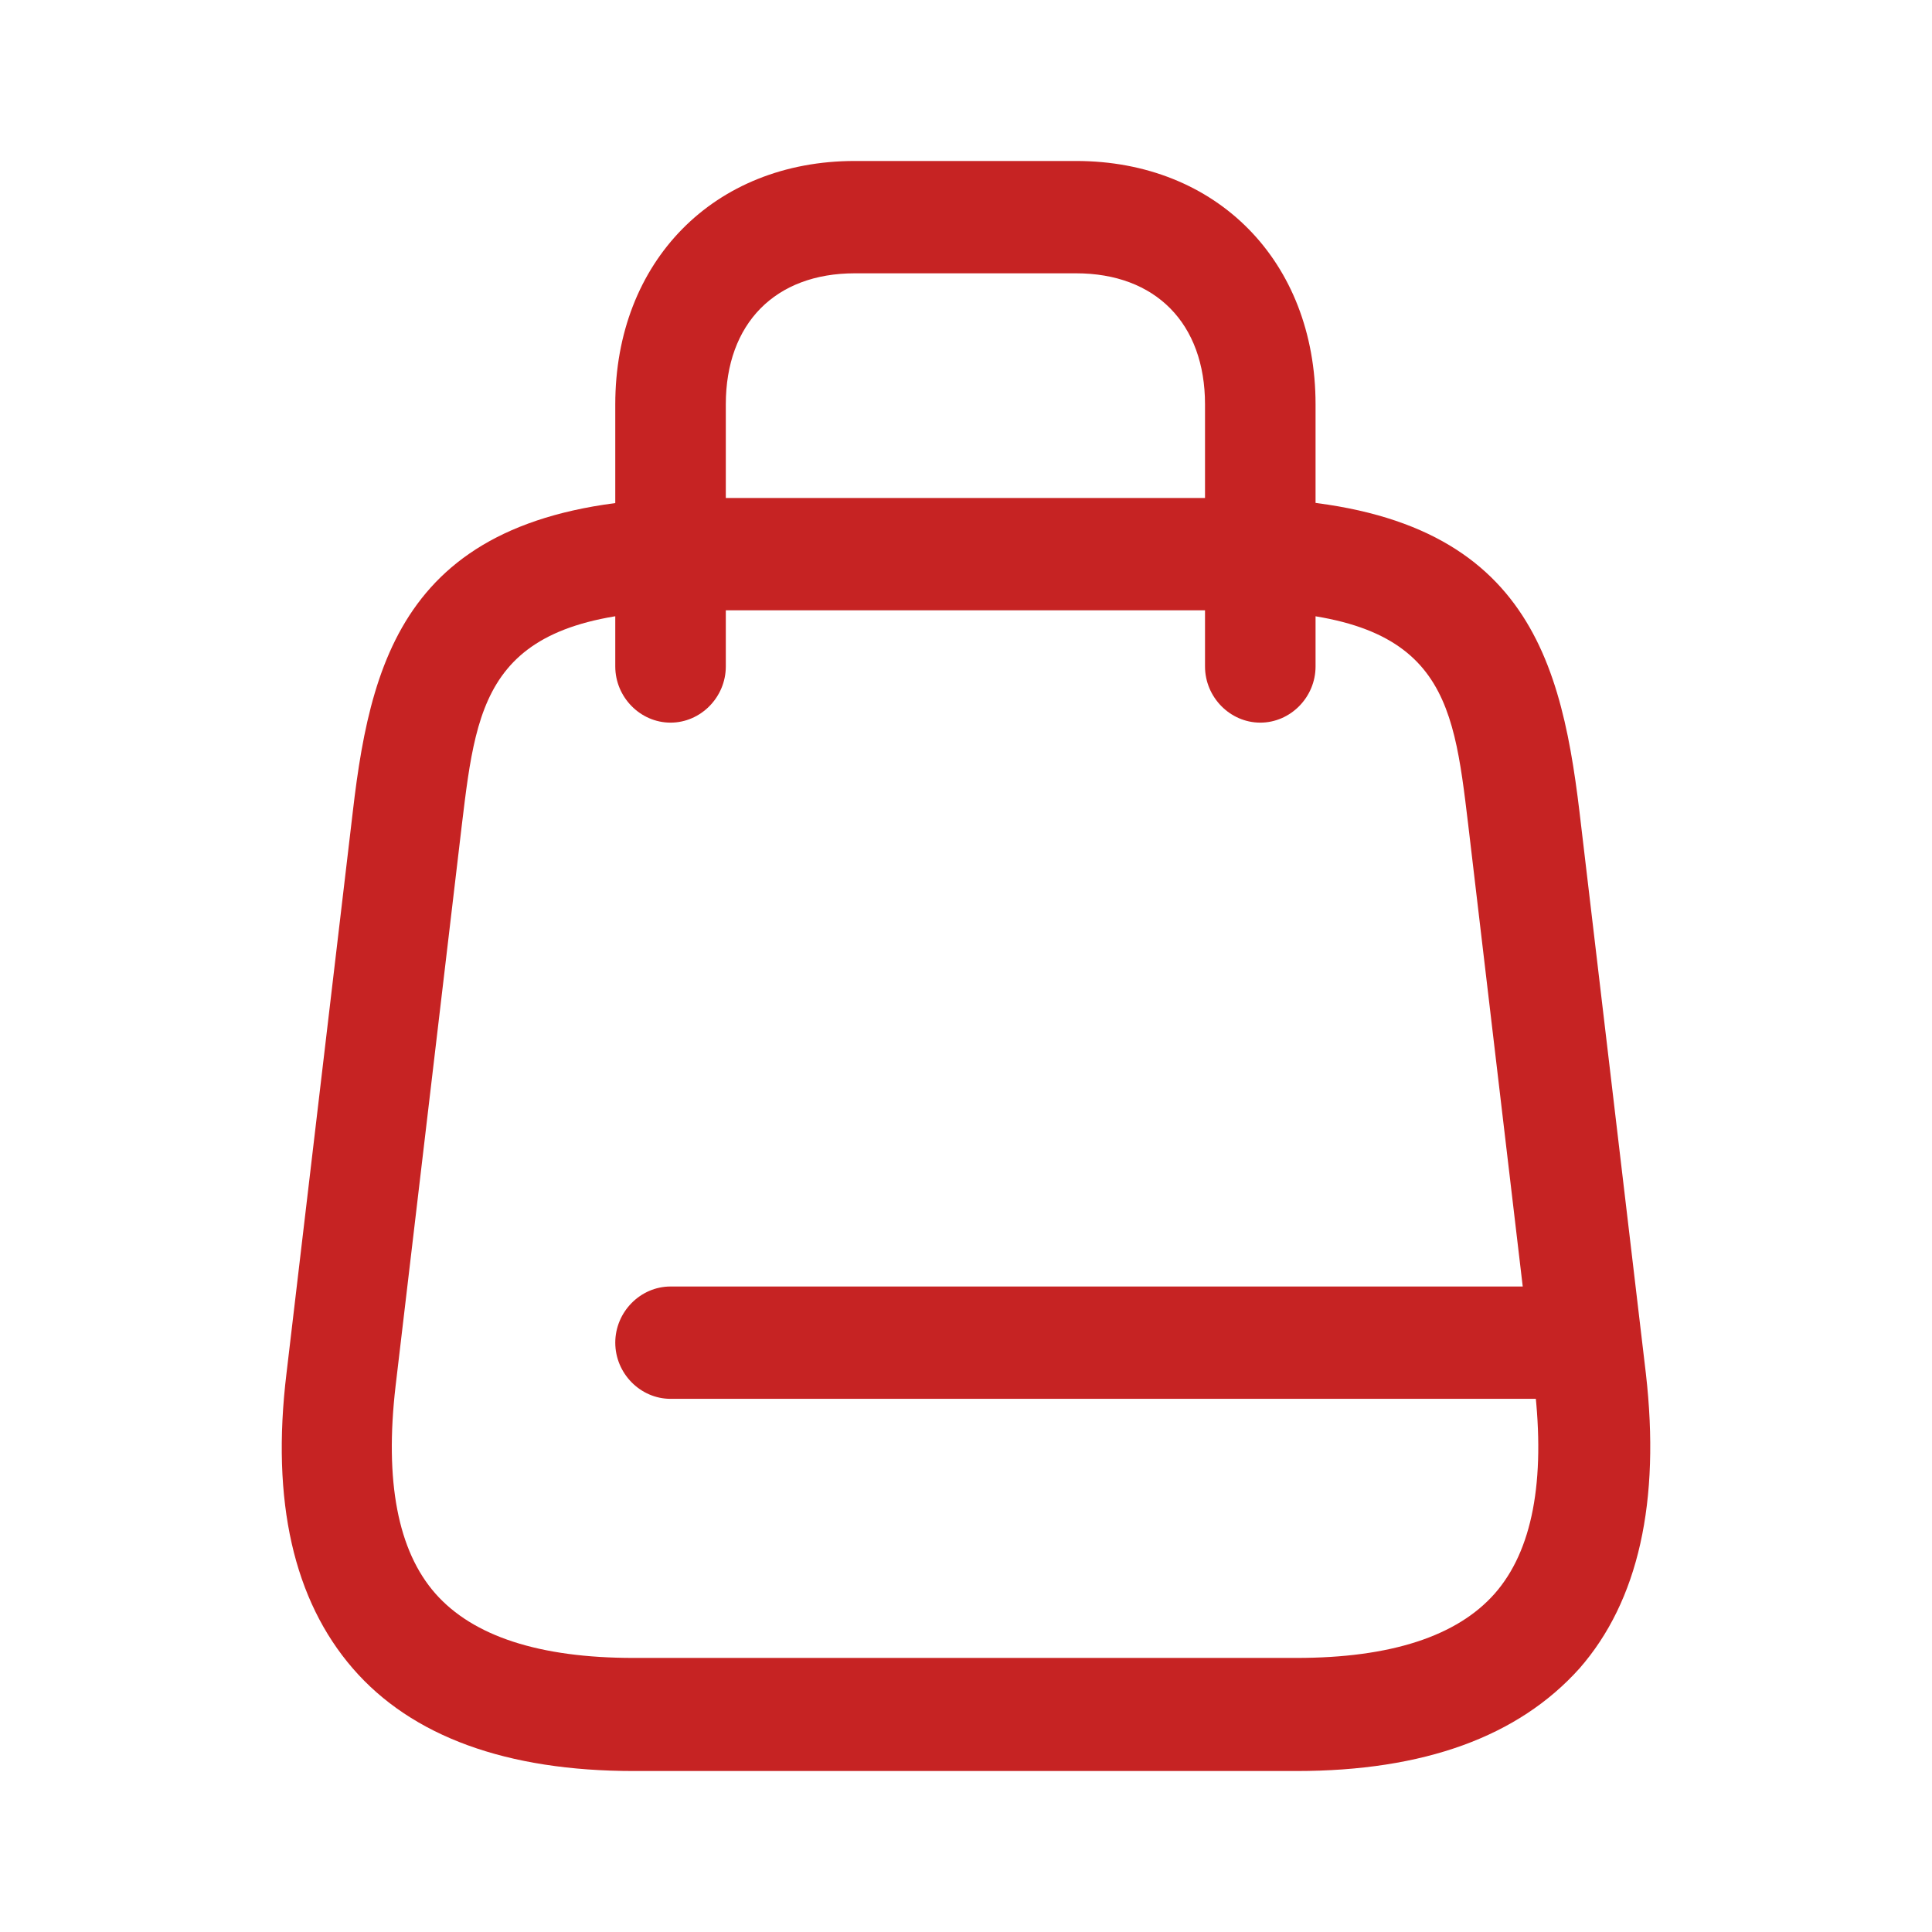
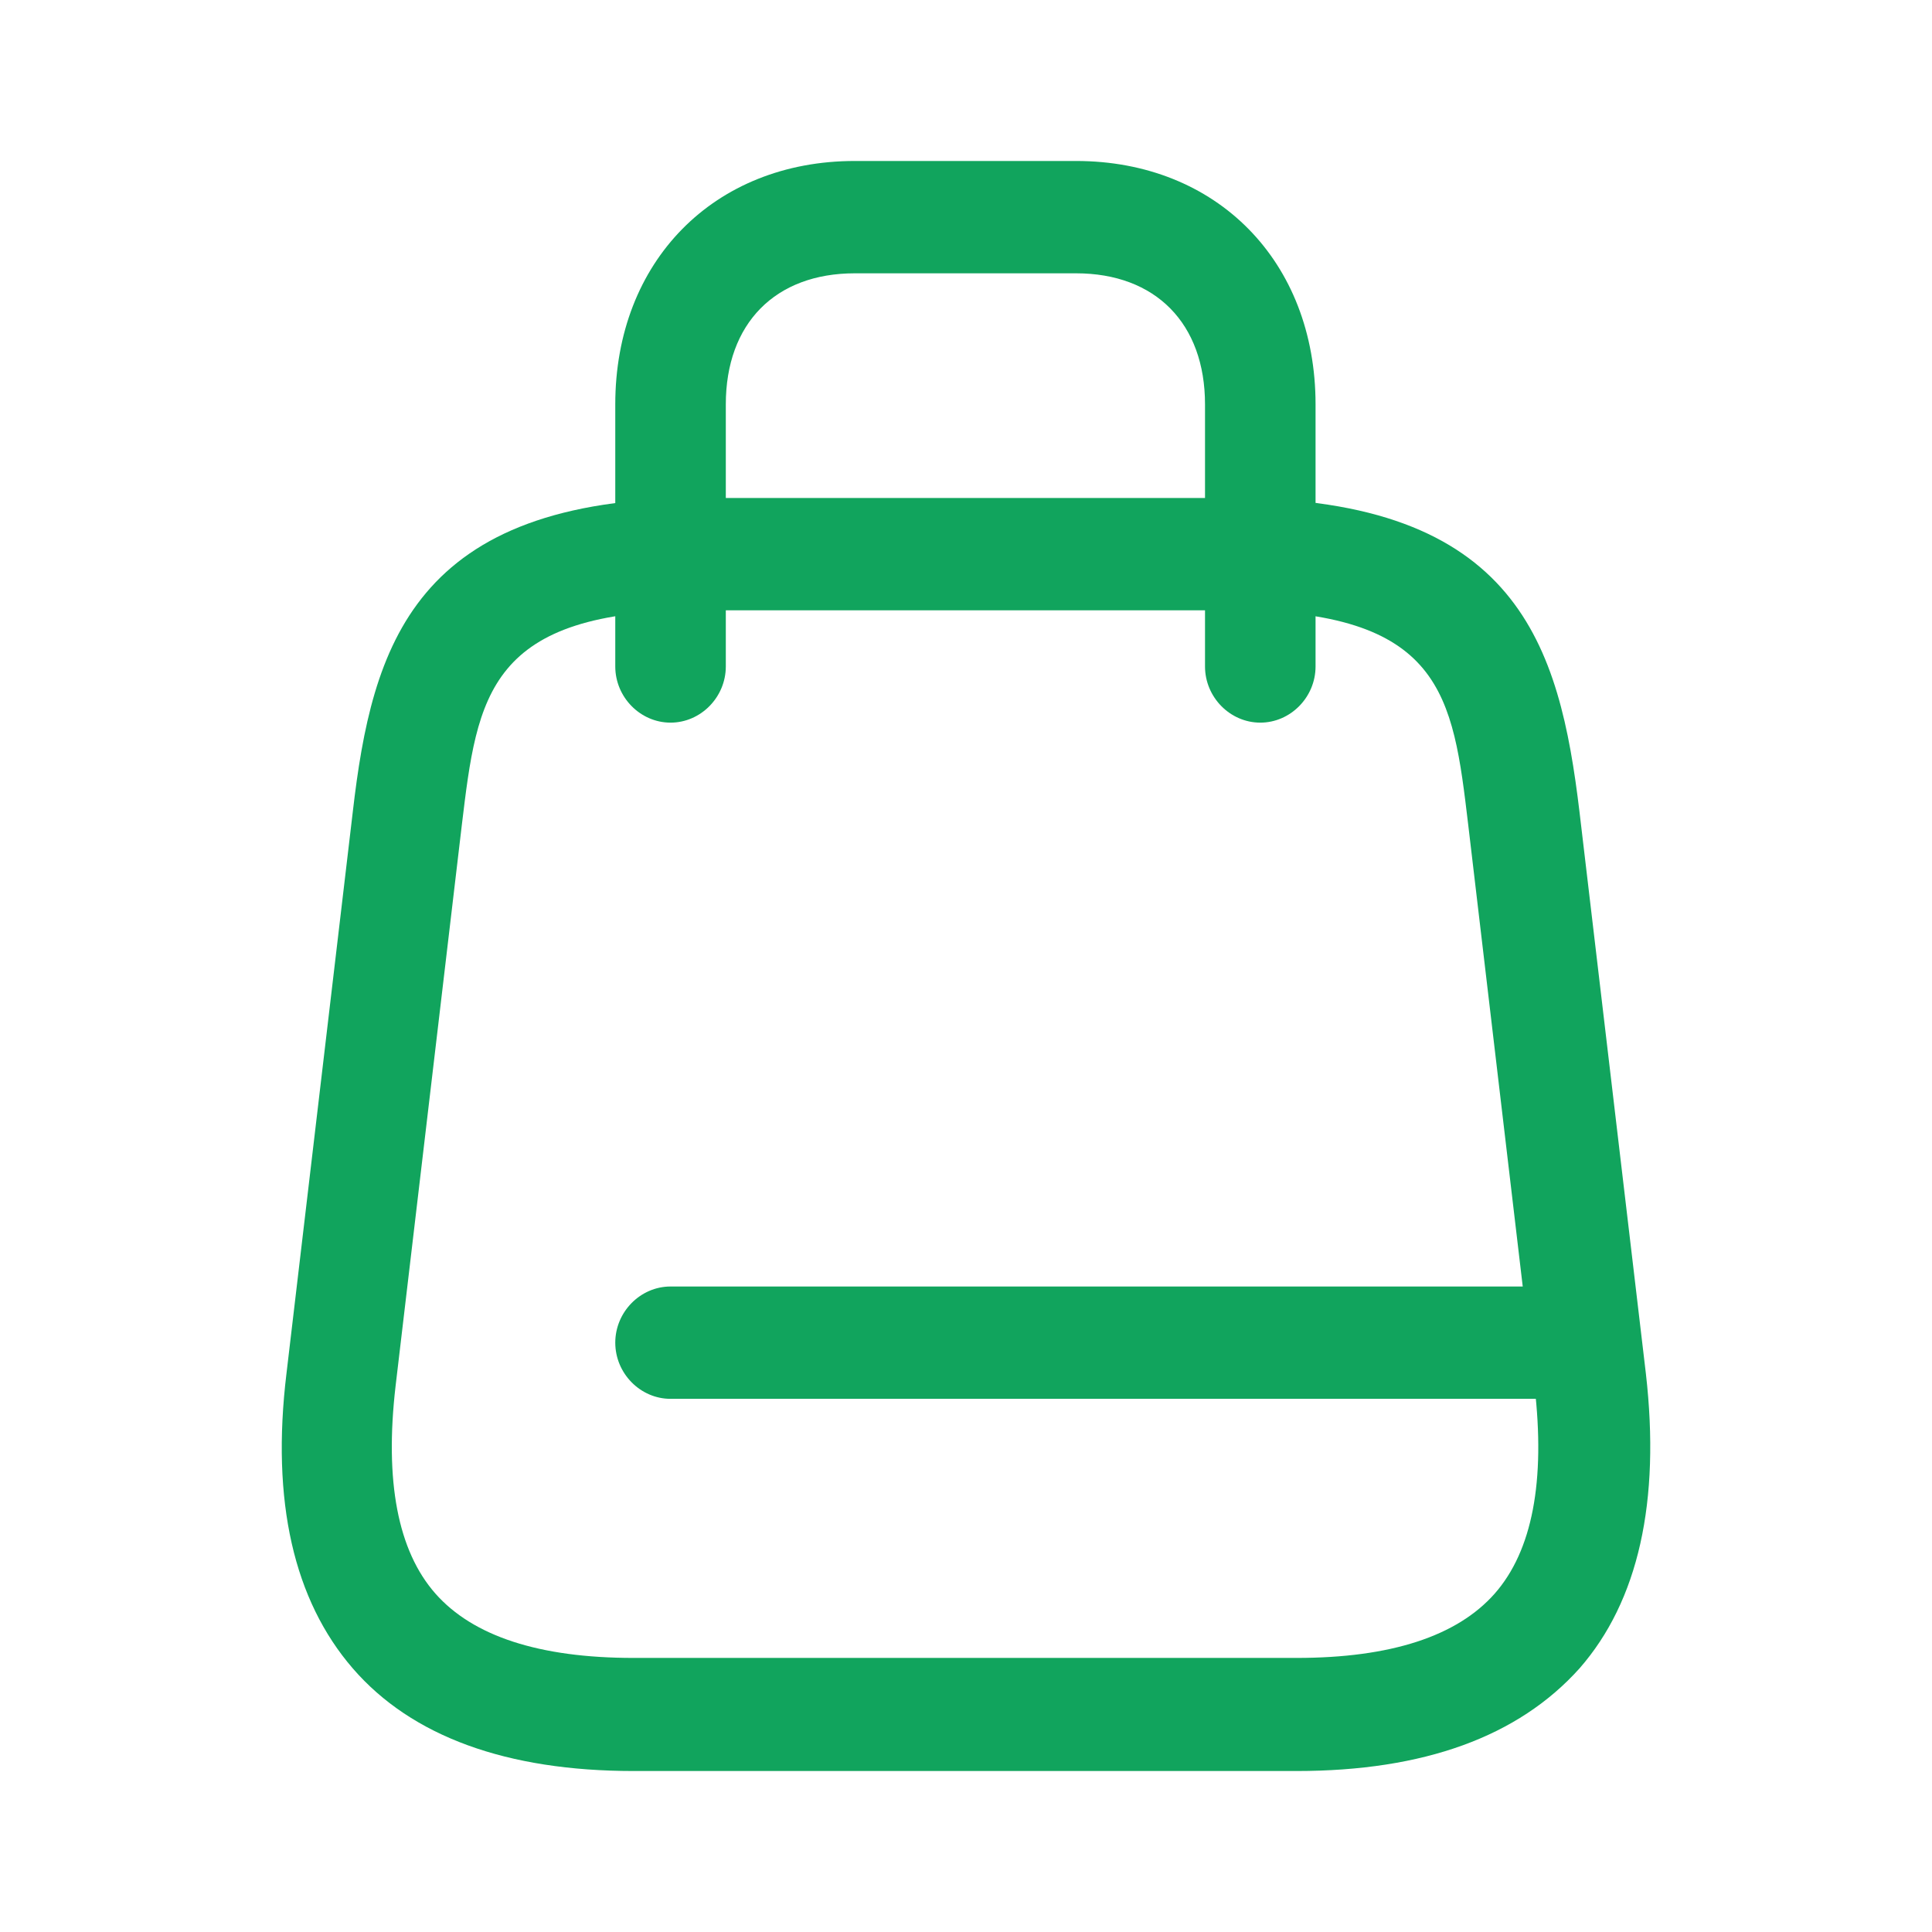
<svg xmlns="http://www.w3.org/2000/svg" width="28" height="28" viewBox="0 0 28 28" fill="none">
-   <path d="M18.788 25.667H9.184C7.346 25.667 5.968 25.168 5.113 24.18C4.258 23.192 3.927 21.76 4.152 19.904L5.113 11.764C5.391 9.366 5.989 7.217 10.156 7.217H17.848C22.004 7.217 22.603 9.366 22.891 11.764L23.853 19.904C24.066 21.76 23.746 23.203 22.891 24.18C22.004 25.168 20.637 25.667 18.788 25.667ZM10.145 8.845C7.068 8.845 6.919 10.082 6.694 11.949L5.733 20.088C5.573 21.467 5.765 22.476 6.31 23.095C6.855 23.713 7.816 24.028 9.184 24.028H18.788C20.156 24.028 21.118 23.713 21.663 23.095C22.207 22.476 22.4 21.467 22.239 20.088L21.278 11.949C21.053 10.071 20.915 8.845 17.827 8.845H10.145Z" fill="#C62323" />
-   <path d="M18.265 10.473C17.827 10.473 17.464 10.104 17.464 9.659V5.861C17.464 4.688 16.748 3.961 15.594 3.961H12.389C11.235 3.961 10.519 4.688 10.519 5.861V9.659C10.519 10.104 10.156 10.473 9.718 10.473C9.28 10.473 8.917 10.104 8.917 9.659V5.861C8.917 3.788 10.348 2.333 12.389 2.333H15.594C17.635 2.333 19.066 3.788 19.066 5.861V9.659C19.066 10.104 18.703 10.473 18.265 10.473Z" fill="#C62323" />
-   <path d="M22.977 20.273H9.718C9.28 20.273 8.917 19.904 8.917 19.459C8.917 19.014 9.28 18.645 9.718 18.645H22.977C23.415 18.645 23.778 19.014 23.778 19.459C23.778 19.904 23.415 20.273 22.977 20.273Z" fill="#C62323" />
+   <path d="M18.789 25.667H9.184C7.346 25.667 5.968 25.168 5.113 24.18C4.259 23.192 3.927 21.76 4.152 19.904L5.113 11.764C5.391 9.366 5.989 7.217 10.156 7.217H17.848C22.004 7.217 22.603 9.366 22.891 11.764L23.853 19.904C24.066 21.76 23.746 23.203 22.891 24.18C22.004 25.168 20.637 25.667 18.789 25.667ZM10.145 8.845C7.068 8.845 6.919 10.082 6.694 11.949L5.733 20.088C5.573 21.467 5.765 22.476 6.31 23.095C6.855 23.713 7.816 24.028 9.184 24.028H18.789C20.156 24.028 21.118 23.713 21.663 23.095C22.207 22.476 22.4 21.467 22.239 20.088L21.278 11.949C21.054 10.071 20.915 8.845 17.827 8.845H10.145Z" fill="#11A45D" />
+   <path d="M18.265 10.473C17.827 10.473 17.464 10.104 17.464 9.659V5.861C17.464 4.688 16.748 3.961 15.594 3.961H12.389C11.235 3.961 10.519 4.688 10.519 5.861V9.659C10.519 10.104 10.156 10.473 9.718 10.473C9.28 10.473 8.917 10.104 8.917 9.659V5.861C8.917 3.788 10.348 2.333 12.389 2.333H15.594C17.635 2.333 19.066 3.788 19.066 5.861V9.659C19.066 10.104 18.703 10.473 18.265 10.473Z" fill="#11A45D" />
+   <path d="M22.977 20.273H9.718C9.28 20.273 8.917 19.904 8.917 19.459C8.917 19.014 9.28 18.645 9.718 18.645H22.977C23.415 18.645 23.778 19.014 23.778 19.459C23.778 19.904 23.415 20.273 22.977 20.273Z" fill="#11A45D" />
</svg>
